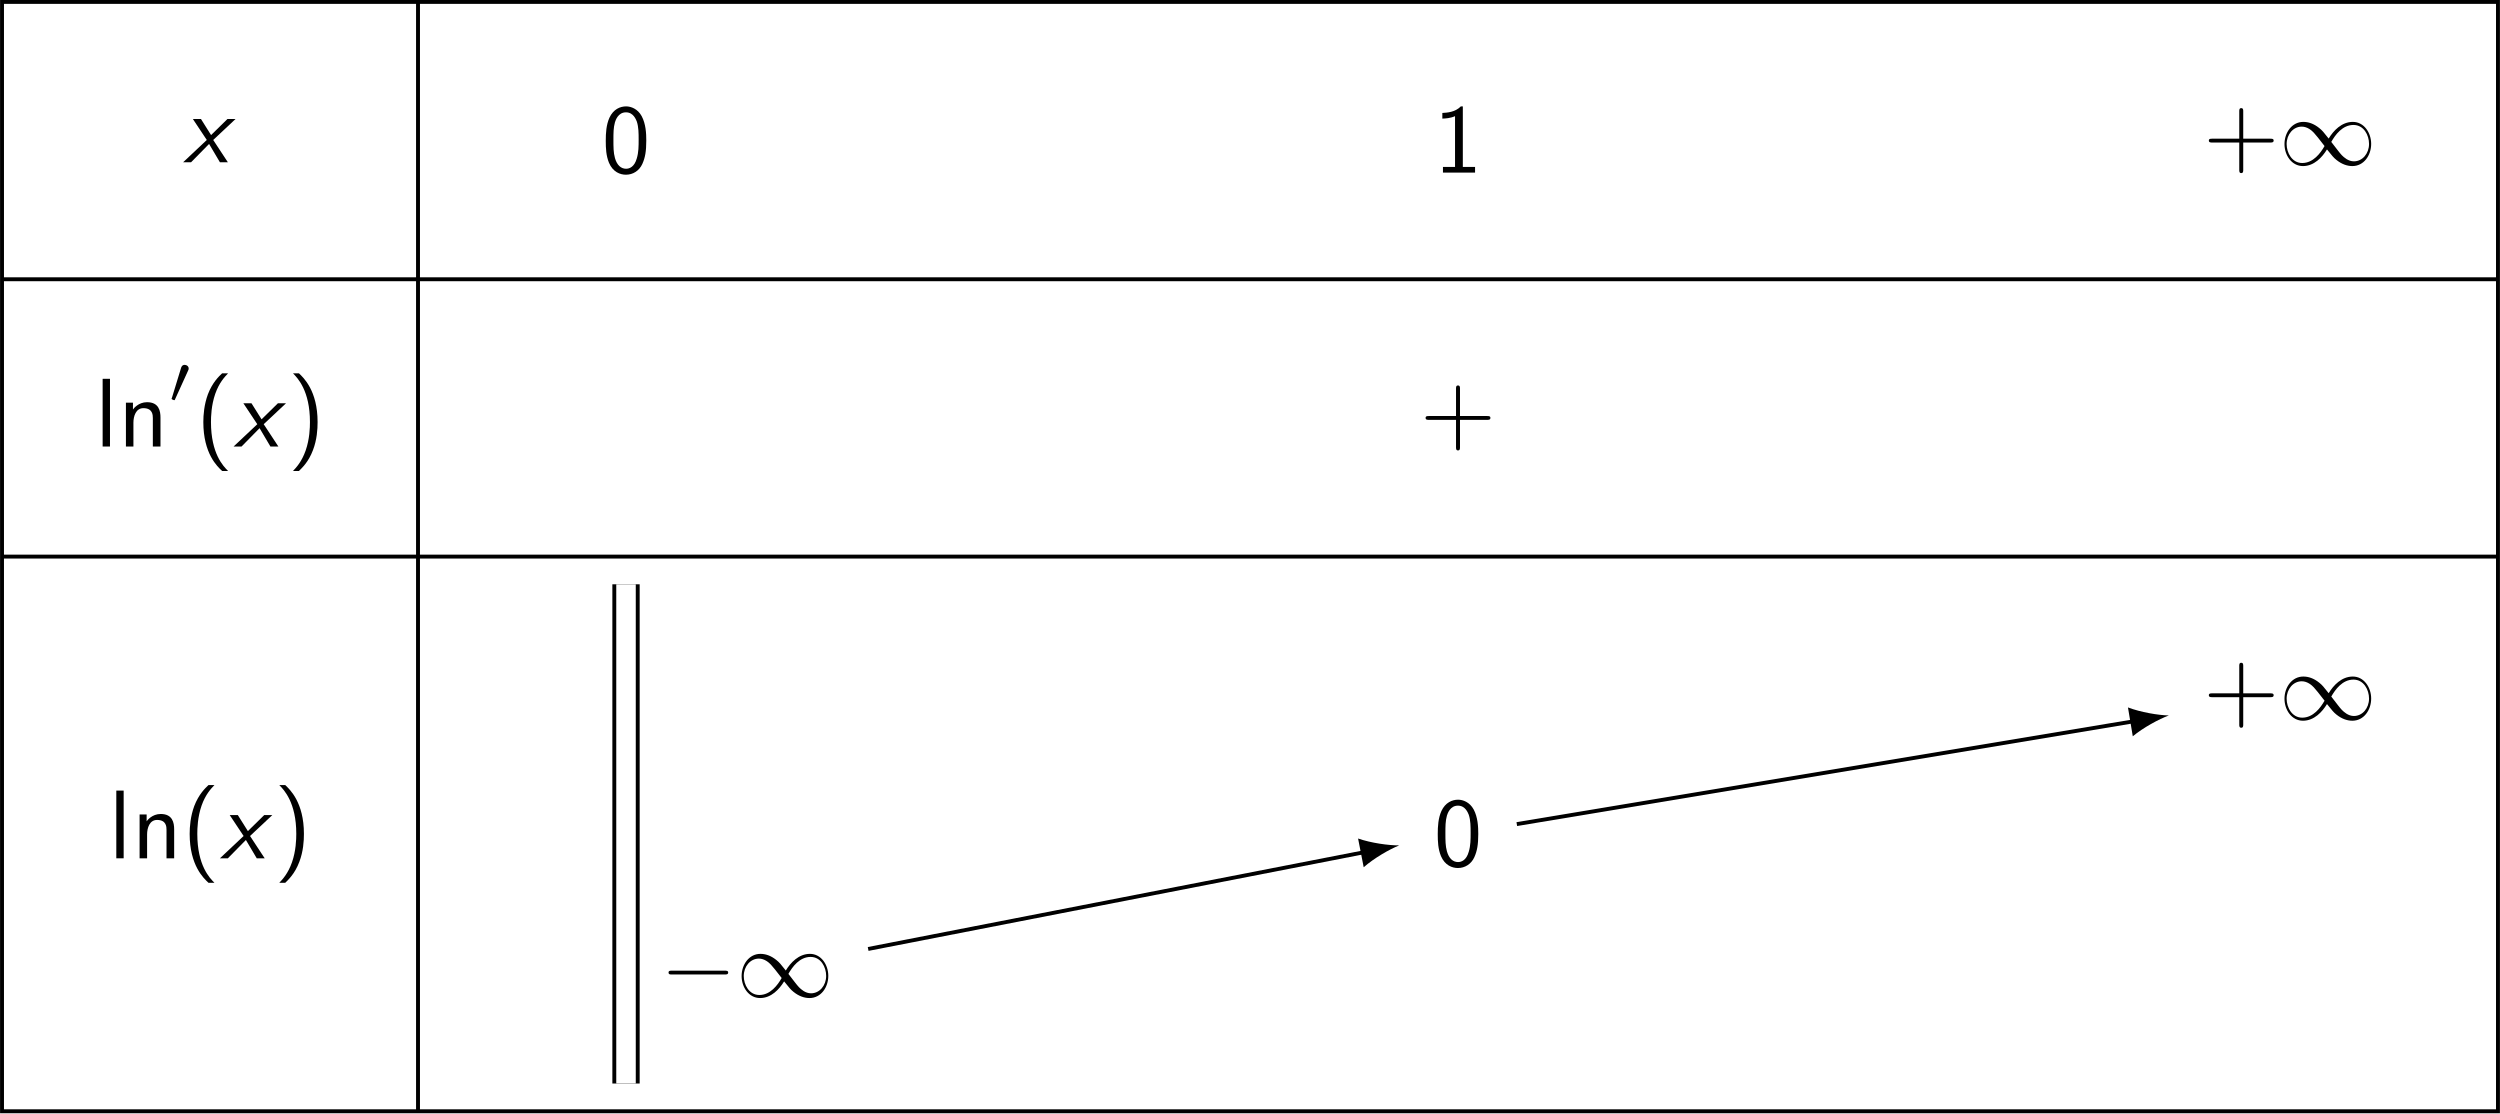
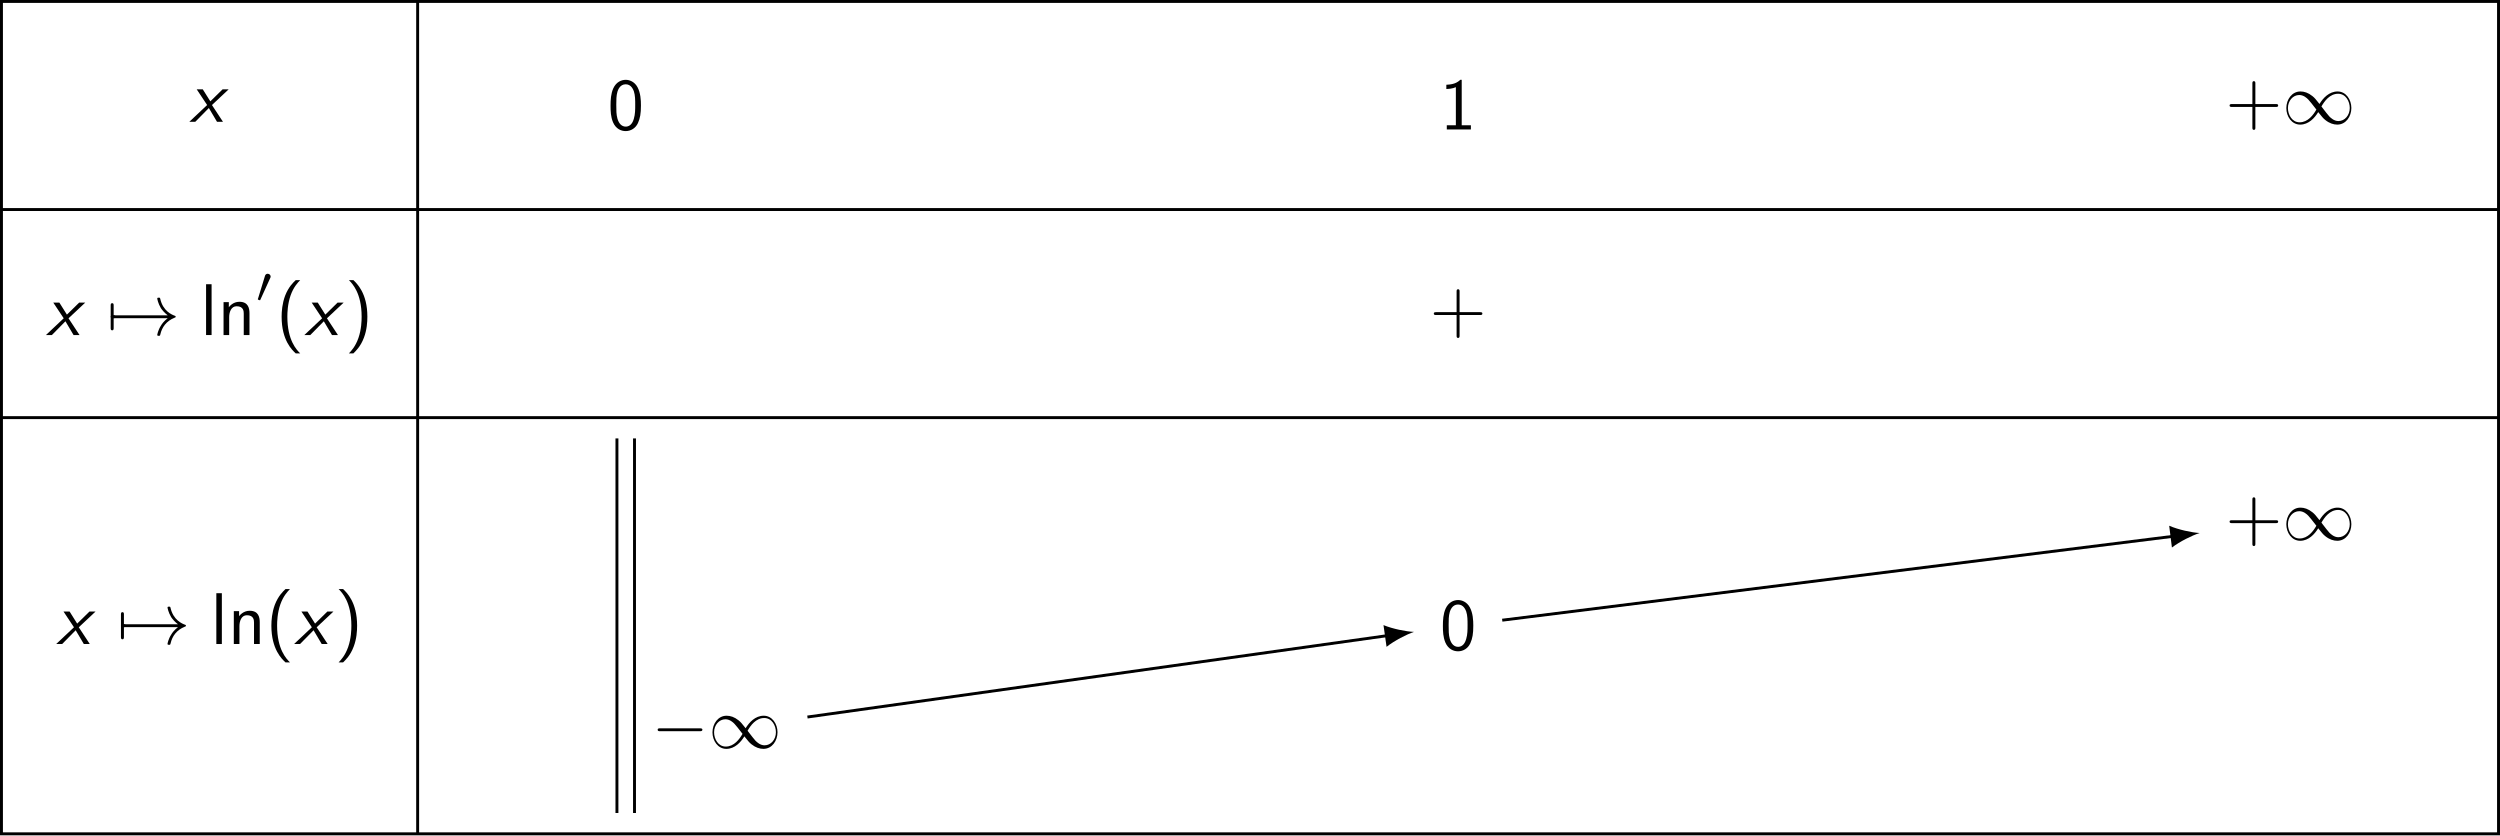
- <svg xmlns="http://www.w3.org/2000/svg" xmlns:xlink="http://www.w3.org/1999/xlink" id="svg164" width="340.69" height="151.71" version="1.1" viewBox="0 0 255.52 113.79">
-   <defs id="defs55">
-     <g id="g53">
+ <svg xmlns="http://www.w3.org/2000/svg" xmlns:xlink="http://www.w3.org/1999/xlink" id="svg190" width="340.56pt" height="113.79pt" version="1.1" viewBox="0 0 340.56 113.79">
+   <defs id="defs61">
+     <g id="g59">
      <symbol id="glyph0-1" overflow="visible">
        <path id="path5" d="m3.078-2.281 2.281-2.141h-0.828l-1.672 1.641-1.031-1.641h-0.828l1.422 2.141-2.422 2.281h0.812l1.844-1.875 1.109 1.875h0.812z" />
      </symbol>
      <symbol id="glyph1-1" overflow="visible">
        <path id="path11" d="m4.562-3.25c0-0.781-0.047-1.719-0.469-2.516-0.406-0.75-1.094-1-1.594-1-0.594 0-1.297 0.281-1.703 1.156-0.328 0.734-0.375 1.562-0.375 2.359 0 0.781 0.031 1.516 0.328 2.25 0.406 0.953 1.156 1.219 1.734 1.219 0.719 0 1.359-0.406 1.672-1.094 0.297-0.656 0.406-1.312 0.406-2.375zm-2.062 2.859c-0.531 0-0.938-0.375-1.141-1.094-0.156-0.562-0.156-1.109-0.156-1.891 0-0.625 0-1.219 0.156-1.766 0.062-0.188 0.312-1.016 1.125-1.016 0.781 0 1.031 0.766 1.109 0.938 0.188 0.562 0.188 1.234 0.188 1.844 0 0.656 0 1.297-0.188 1.922-0.25 0.906-0.781 1.062-1.094 1.062z" />
      </symbol>
      <symbol id="glyph1-2" overflow="visible">
        <path id="path14" d="m2.984-6.766h-0.203c-0.594 0.609-1.422 0.641-1.891 0.672v0.578c0.328-0.016 0.797-0.031 1.297-0.25v5.188h-1.234v0.578h3.281v-0.578h-1.25z" />
      </symbol>
      <symbol id="glyph1-3" overflow="visible">
        <path id="path17" d="m4.078-2.297h2.781c0.141 0 0.328 0 0.328-0.203 0-0.188-0.188-0.188-0.328-0.188h-2.781v-2.797c0-0.141 0-0.328-0.203-0.328s-0.203 0.188-0.203 0.328v2.797h-2.781c-0.141 0-0.328 0-0.328 0.188 0 0.203 0.188 0.203 0.328 0.203h2.781v2.797c0 0.141 0 0.328 0.203 0.328s0.203-0.188 0.203-0.328z" />
      </symbol>
      <symbol id="glyph1-4" overflow="visible">
        <path id="path20" d="m1.562-6.922h-0.75v6.922h0.75z" />
      </symbol>
      <symbol id="glyph1-5" overflow="visible">
        <path id="path23" d="m4.344-2.969c0-0.656-0.156-1.562-1.375-1.562-0.891 0-1.391 0.672-1.438 0.75v-0.703h-0.719v4.484h0.766v-2.438c0-0.656 0.25-1.484 1.016-1.484 0.953 0 0.969 0.703 0.969 1.016v2.906h0.781z" />
      </symbol>
      <symbol id="glyph1-6" overflow="visible">
        <path id="path26" d="m2.703-7.484c-0.328 0.312-0.984 0.922-1.453 2.141-0.391 1.062-0.469 2.125-0.469 2.844 0 3.234 1.438 4.547 1.922 5h0.609c-0.484-0.484-1.75-1.766-1.75-5 0-0.547 0.031-1.719 0.438-2.891 0.406-1.156 0.984-1.75 1.312-2.094z" />
      </symbol>
      <symbol id="glyph1-7" overflow="visible">
        <path id="path29" d="m1.172 2.5c0.312-0.312 0.984-0.922 1.438-2.141 0.406-1.062 0.469-2.125 0.469-2.859 0-3.219-1.438-4.531-1.906-4.984h-0.609c0.469 0.484 1.734 1.766 1.734 4.984 0 0.562-0.031 1.734-0.438 2.906-0.406 1.156-0.969 1.75-1.297 2.094z" />
      </symbol>
      <symbol id="glyph2-1" overflow="visible">
        <path id="path35" d="m5.062-2.703c-0.531-0.672-0.656-0.828-0.969-1.078-0.562-0.453-1.109-0.625-1.625-0.625-1.156 0-1.922 1.094-1.922 2.266 0 1.141 0.734 2.25 1.891 2.25 1.141 0 1.969-0.906 2.453-1.703 0.547 0.672 0.656 0.828 0.969 1.078 0.562 0.453 1.125 0.625 1.625 0.625 1.172 0 1.922-1.094 1.922-2.266 0-1.141-0.734-2.25-1.875-2.25-1.156 0-1.984 0.906-2.469 1.703zm0.266 0.344c0.406-0.719 1.141-1.734 2.266-1.734 1.062 0 1.594 1.047 1.594 1.938 0 0.984-0.672 1.781-1.547 1.781-0.578 0-1.016-0.406-1.234-0.625-0.25-0.266-0.469-0.578-1.078-1.359zm-0.688 0.422c-0.406 0.719-1.156 1.734-2.281 1.734-1.047 0-1.594-1.047-1.594-1.938 0-0.984 0.672-1.781 1.547-1.781 0.578 0 1.031 0.406 1.234 0.625 0.25 0.266 0.484 0.578 1.094 1.359z" />
      </symbol>
      <symbol id="glyph2-2" overflow="visible">
-         <path id="path38" d="m6.562-2.297c0.172 0 0.359 0 0.359-0.203 0-0.188-0.188-0.188-0.359-0.188h-5.391c-0.172 0-0.344 0-0.344 0.188 0 0.203 0.172 0.203 0.344 0.203z" />
+         <path id="path38" d="m0.953-2.297c0.047 0 0.266 0 0.266-0.203 0-0.188-0.219-0.188-0.266-0.188v-1.312c0-0.156 0-0.344-0.203-0.344s-0.203 0.188-0.203 0.344v3.016c0 0.156 0 0.344 0.203 0.344s0.203-0.188 0.203-0.344z" />
+       </symbol>
+       <symbol id="glyph2-3" overflow="visible">
+         <path id="path41" d="m8.312-2.297c-0.547 0.422-0.812 0.828-0.891 0.969-0.453 0.688-0.531 1.312-0.531 1.312 0 0.125 0.125 0.125 0.203 0.125 0.156 0 0.172-0.016 0.219-0.203 0.219-0.969 0.812-1.812 1.938-2.266 0.125-0.047 0.156-0.062 0.156-0.141 0-0.062-0.062-0.094-0.078-0.109-0.453-0.156-1.656-0.656-2.031-2.328-0.031-0.125-0.047-0.156-0.203-0.156-0.078 0-0.203 0-0.203 0.125 0 0.016 0.094 0.641 0.5 1.312 0.203 0.297 0.5 0.641 0.922 0.969h-7.406c-0.172 0-0.359 0-0.359 0.188 0 0.203 0.188 0.203 0.359 0.203z" />
+       </symbol>
+       <symbol id="glyph2-4" overflow="visible">
+         <path id="path44" d="m6.562-2.297c0.172 0 0.359 0 0.359-0.203 0-0.188-0.188-0.188-0.359-0.188h-5.391c-0.172 0-0.344 0-0.344 0.188 0 0.203 0.172 0.203 0.344 0.203z" />
      </symbol>
      <symbol id="glyph3-1" overflow="visible">
-         <path id="path44" d="m2.016-3.297c0.062-0.109 0.062-0.172 0.062-0.219 0-0.219-0.188-0.375-0.406-0.375-0.266 0-0.344 0.219-0.375 0.328l-0.922 3.016c-0.016 0.016-0.047 0.094-0.047 0.109 0 0.078 0.219 0.156 0.281 0.156 0.047 0 0.047-0.016 0.094-0.125z" />
+         <path id="path50" d="m2.016-3.297c0.062-0.109 0.062-0.172 0.062-0.219 0-0.219-0.188-0.375-0.406-0.375-0.266 0-0.344 0.219-0.375 0.328l-0.922 3.016c-0.016 0.016-0.047 0.094-0.047 0.109 0 0.078 0.219 0.156 0.281 0.156 0.047 0 0.047-0.016 0.094-0.125z" />
      </symbol>
    </g>
  </defs>
  <g id="surface1" transform="translate(-148.71 -124.8)">
-     <path id="path57" fill="#fff" d="m148.91 125v113.39h255.12v-113.39z" />
-     <g id="g61">
-       <use id="use59" width="100%" height="100%" x="167.418" y="141.388" xlink:href="#glyph0-1" />
+     <path id="path63" d="m148.91 125v113.39h340.16v-113.39z" fill="#fff" />
+     <g id="g67">
+       <use id="use65" x="174.504" y="141.388" width="100%" height="100%" xlink:href="#glyph0-1" />
    </g>
-     <g id="g65">
-       <use id="use63" width="100%" height="100%" x="210.2" y="142.44" xlink:href="#glyph1-1" />
+     <g id="g71">
+       <use id="use69" x="231.46" y="142.44" width="100%" height="100%" xlink:href="#glyph1-1" />
    </g>
-     <g id="g69">
-       <use id="use67" width="100%" height="100%" x="295.24" y="142.44" xlink:href="#glyph1-2" />
+     <g id="g75">
+       <use id="use73" x="344.846" y="142.44" width="100%" height="100%" xlink:href="#glyph1-2" />
    </g>
-     <g id="g73">
-       <use id="use71" width="100%" height="100%" x="373.914" y="141.665" xlink:href="#glyph1-3" />
-     </g>
-     <g id="g77">
-       <use id="use75" width="100%" height="100%" x="381.663" y="141.665" xlink:href="#glyph2-1" />
+     <g id="g79">
+       <use id="use77" x="451.867" y="141.665" width="100%" height="100%" xlink:href="#glyph1-3" />
    </g>
    <g id="g83">
-       <use id="use79" width="100%" height="100%" x="158.382" y="170.441" xlink:href="#glyph1-4" />
-       <use id="use81" width="100%" height="100%" x="160.762" y="170.441" xlink:href="#glyph1-5" />
+       <use id="use81" x="459.616" y="141.665" width="100%" height="100%" xlink:href="#glyph2-1" />
    </g>
    <g id="g87">
-       <use id="use85" width="100%" height="100%" x="165.909" y="165.985" xlink:href="#glyph3-1" />
+       <use id="use85" x="154.966" y="170.441" width="100%" height="100%" xlink:href="#glyph0-1" />
    </g>
-     <g id="g91">
-       <use id="use89" width="100%" height="100%" x="168.705" y="170.441" xlink:href="#glyph1-6" />
-     </g>
-     <g id="g95">
-       <use id="use93" width="100%" height="100%" x="172.579" y="170.441" xlink:href="#glyph0-1" />
+     <g id="g93">
+       <use id="use89" x="163.241" y="170.441" width="100%" height="100%" xlink:href="#glyph2-2" />
+       <use id="use91" x="163.241" y="170.441" width="100%" height="100%" xlink:href="#glyph2-3" />
    </g>
    <g id="g99">
-       <use id="use97" width="100%" height="100%" x="178.086" y="170.441" xlink:href="#glyph1-7" />
+       <use id="use95" x="175.971" y="170.441" width="100%" height="100%" xlink:href="#glyph1-4" />
+       <use id="use97" x="178.351" y="170.441" width="100%" height="100%" xlink:href="#glyph1-5" />
    </g>
    <g id="g103">
-       <use id="use101" width="100%" height="100%" x="293.856" y="170.012" xlink:href="#glyph1-3" />
+       <use id="use101" x="183.498" y="165.985" width="100%" height="100%" xlink:href="#glyph3-1" />
+     </g>
+     <g id="g107">
+       <use id="use105" x="186.293" y="170.441" width="100%" height="100%" xlink:href="#glyph1-6" />
    </g>
    <g id="g111">
-       <use id="use105" width="100%" height="100%" x="159.78" y="212.531" xlink:href="#glyph1-4" />
-       <use id="use107" width="100%" height="100%" x="162.16" y="212.531" xlink:href="#glyph1-5" />
-       <use id="use109" width="100%" height="100%" x="167.308" y="212.531" xlink:href="#glyph1-6" />
+       <use id="use109" x="190.168" y="170.441" width="100%" height="100%" xlink:href="#glyph0-1" />
    </g>
    <g id="g115">
-       <use id="use113" width="100%" height="100%" x="171.181" y="212.531" xlink:href="#glyph0-1" />
+       <use id="use113" x="195.675" y="170.441" width="100%" height="100%" xlink:href="#glyph1-7" />
    </g>
    <g id="g119">
-       <use id="use117" width="100%" height="100%" x="176.689" y="212.531" xlink:href="#glyph1-7" />
+       <use id="use117" x="343.462" y="170.012" width="100%" height="100%" xlink:href="#glyph1-3" />
    </g>
-     <g id="g125">
-       <use id="use121" width="100%" height="100%" x="216.211" y="226.704" xlink:href="#glyph2-2" />
-       <use id="use123" width="100%" height="100%" x="223.96" y="226.704" xlink:href="#glyph2-1" />
+     <g id="g123">
+       <use id="use121" x="156.364" y="212.531" width="100%" height="100%" xlink:href="#glyph0-1" />
    </g>
    <g id="g129">
-       <use id="use127" width="100%" height="100%" x="295.24" y="213.306" xlink:href="#glyph1-1" />
-     </g>
-     <g id="g133">
-       <use id="use131" width="100%" height="100%" x="373.914" y="198.358" xlink:href="#glyph1-3" />
+       <use id="use125" x="164.639" y="212.531" width="100%" height="100%" xlink:href="#glyph2-2" />
+       <use id="use127" x="164.639" y="212.531" width="100%" height="100%" xlink:href="#glyph2-3" />
    </g>
    <g id="g137">
-       <use id="use135" width="100%" height="100%" x="381.663" y="198.358" xlink:href="#glyph2-1" />
+       <use id="use131" x="177.369" y="212.531" width="100%" height="100%" xlink:href="#glyph1-4" />
+       <use id="use133" x="179.749" y="212.531" width="100%" height="100%" xlink:href="#glyph1-5" />
+       <use id="use135" x="184.897" y="212.531" width="100%" height="100%" xlink:href="#glyph1-6" />
    </g>
-     <path id="path139" fill="none" stroke="#000" stroke-miterlimit="10" stroke-width=".399" d="m24.75-82.627 50.758 9.902" transform="matrix(1 0 0 -1 212.69 139.17)" />
-     <path id="path141" d="m291.72 211.21c-1.082 8e-3 -2.894-0.246-4.203-0.703l0.574 2.938c1.039-0.914 2.621-1.832 3.629-2.234" />
-     <path id="path143" fill="none" stroke="#000" stroke-miterlimit="10" stroke-width=".399" d="m91.051-69.865 63.113 10.52" transform="matrix(1 0 0 -1 212.69 139.17)" />
-     <path id="path145" d="m370.39 197.93c-1.082-0.023-2.883-0.328-4.18-0.82l0.492 2.949c1.066-0.883 2.672-1.758 3.688-2.129" />
-     <path id="path147" fill="none" stroke="#000" stroke-miterlimit="10" stroke-width="2.79" d="m4.0625e-4 -45.353v-51.027" transform="matrix(1 0 0 -1 212.69 139.17)" />
-     <path id="path149" fill="none" stroke="#fff" stroke-miterlimit="10" stroke-width="1.993" d="m4.0625e-4 -45.353v-51.027" transform="matrix(1 0 0 -1 212.69 139.17)" />
-     <path id="path151" fill="none" stroke="#000" stroke-miterlimit="10" stroke-width=".399" d="m-21.261 14.174v-113.39" transform="matrix(1 0 0 -1 212.69 139.17)" />
-     <path id="path153" fill="none" stroke="#000" stroke-miterlimit="10" stroke-width=".399" d="m-63.781 14.174v-113.39h255.12v113.39z" transform="matrix(1 0 0 -1 212.69 139.17)" />
-     <path id="path155" fill="none" stroke="#000" stroke-miterlimit="10" stroke-width=".399" d="m-63.781-14.174h255.12" transform="matrix(1 0 0 -1 212.69 139.17)" />
-     <path id="path157" fill="none" stroke="#000" stroke-miterlimit="10" stroke-width=".399" d="m-63.781-42.521h255.12" transform="matrix(1 0 0 -1 212.69 139.17)" />
+     <g id="g141">
+       <use id="use139" x="188.77" y="212.531" width="100%" height="100%" xlink:href="#glyph0-1" />
+     </g>
+     <g id="g145">
+       <use id="use143" x="194.278" y="212.531" width="100%" height="100%" xlink:href="#glyph1-7" />
+     </g>
+     <g id="g151">
+       <use id="use147" x="237.471" y="226.704" width="100%" height="100%" xlink:href="#glyph2-4" />
+       <use id="use149" x="245.22" y="226.704" width="100%" height="100%" xlink:href="#glyph2-1" />
+     </g>
+     <g id="g155">
+       <use id="use153" x="344.846" y="213.306" width="100%" height="100%" xlink:href="#glyph1-1" />
+     </g>
+     <g id="g159">
+       <use id="use157" x="451.867" y="198.358" width="100%" height="100%" xlink:href="#glyph1-3" />
+     </g>
+     <g id="g163">
+       <use id="use161" x="459.616" y="198.358" width="100%" height="100%" xlink:href="#glyph2-1" />
+     </g>
+     <path id="path165" transform="matrix(1 0 0 -1 233.95 139.17)" d="m24.752-83.306 79.074 11.098" fill="none" stroke="#000" stroke-miterlimit="10" stroke-width=".399" />
+     <path id="path167" d="m341.33 210.88c-1.082-0.047-2.875-0.402-4.156-0.926l0.418 2.961c1.086-0.855 2.715-1.688 3.738-2.035" />
+     <path id="path169" transform="matrix(1 0 0 -1 233.95 139.17)" d="m119.4-70.115 91.441 11.434" fill="none" stroke="#000" stroke-miterlimit="10" stroke-width=".399" />
+     <path id="path171" d="m448.35 197.41c-1.082-0.066-2.871-0.445-4.144-0.992l0.371 2.969c1.102-0.84 2.742-1.648 3.773-1.977" />
+     <path id="path173" transform="matrix(1 0 0 -1 233.95 139.17)" d="m-0.002-45.353v-51.027" fill="none" stroke="#000" stroke-miterlimit="10" stroke-width="2.79" />
+     <path id="path175" transform="matrix(1 0 0 -1 233.95 139.17)" d="m-0.002-45.019v-52.057" fill="none" stroke="#fff" stroke-miterlimit="10" stroke-width="1.993" />
+     <path id="path177" transform="matrix(1 0 0 -1 233.95 139.17)" d="m-28.346 14.174v-113.39" fill="none" stroke="#000" stroke-miterlimit="10" stroke-width=".399" />
+     <path id="path179" transform="matrix(1 0 0 -1 233.95 139.17)" d="m-85.041 14.174v-113.39h340.16v113.39z" fill="none" stroke="#000" stroke-miterlimit="10" stroke-width=".399" />
+     <path id="path181" transform="matrix(1 0 0 -1 233.95 139.17)" d="m-85.041-14.174h340.16" fill="none" stroke="#000" stroke-miterlimit="10" stroke-width=".399" />
+     <path id="path183" transform="matrix(1 0 0 -1 233.95 139.17)" d="m-85.041-42.521h340.16" fill="none" stroke="#000" stroke-miterlimit="10" stroke-width=".399" />
  </g>
</svg>
